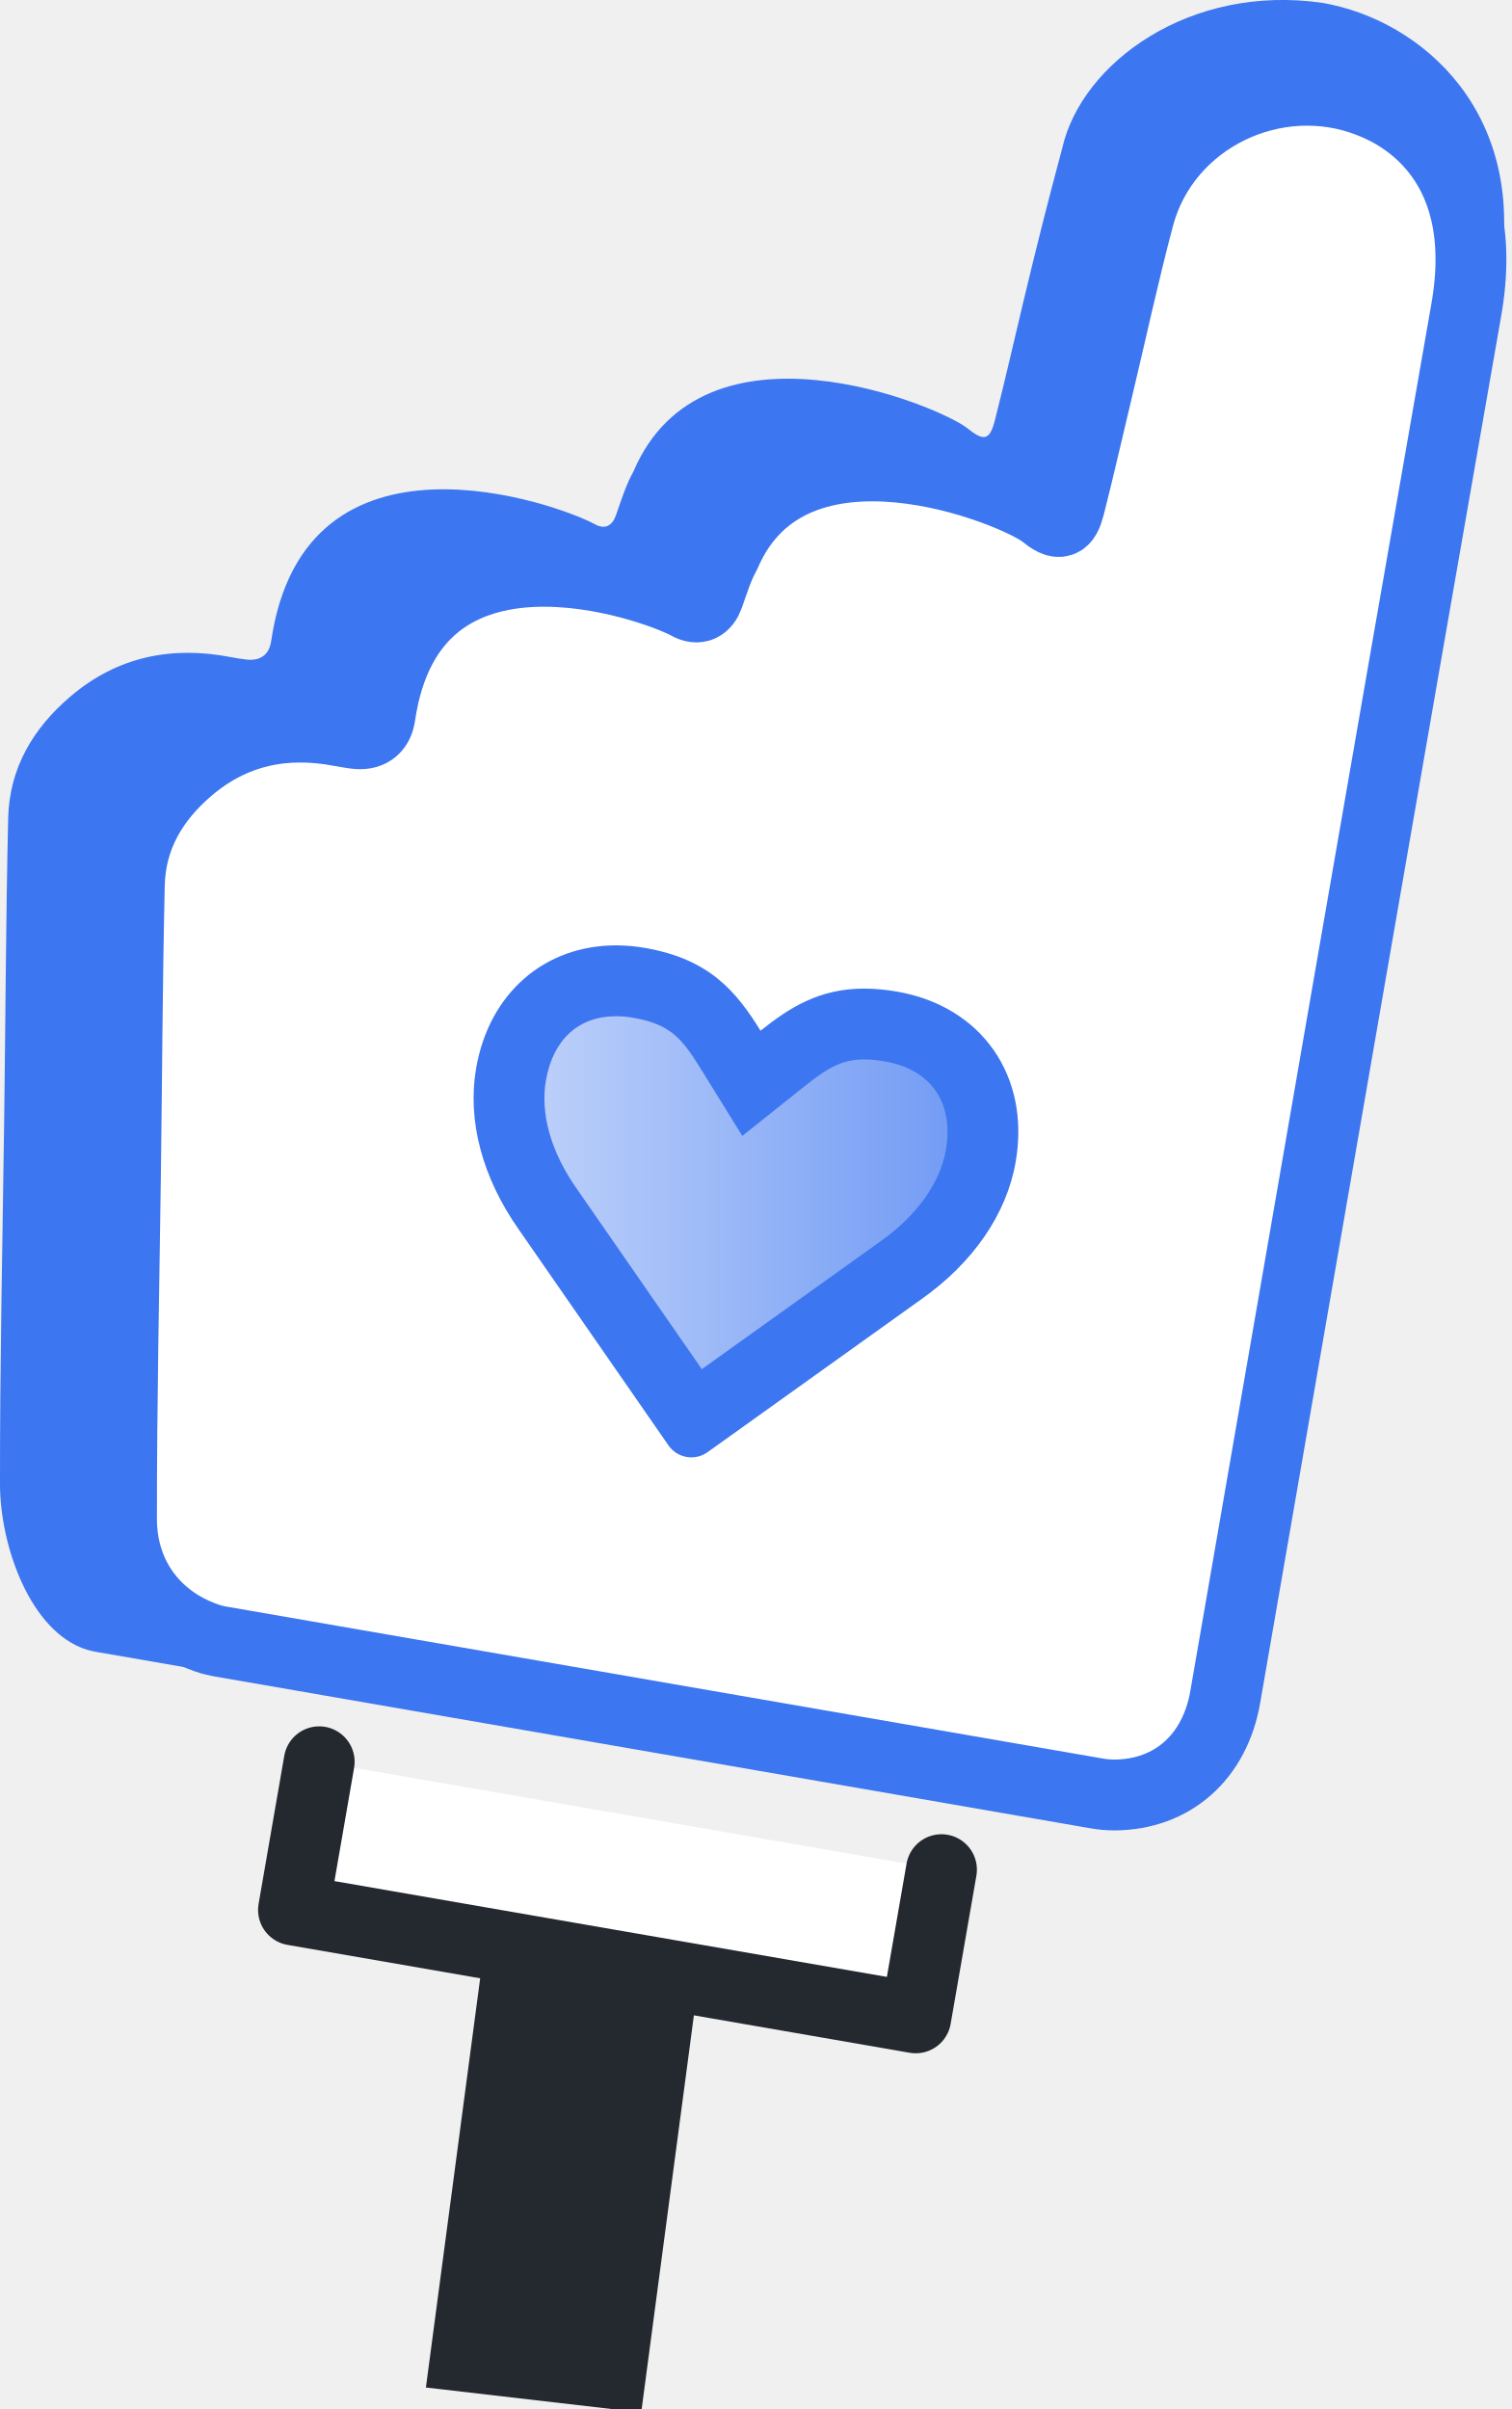
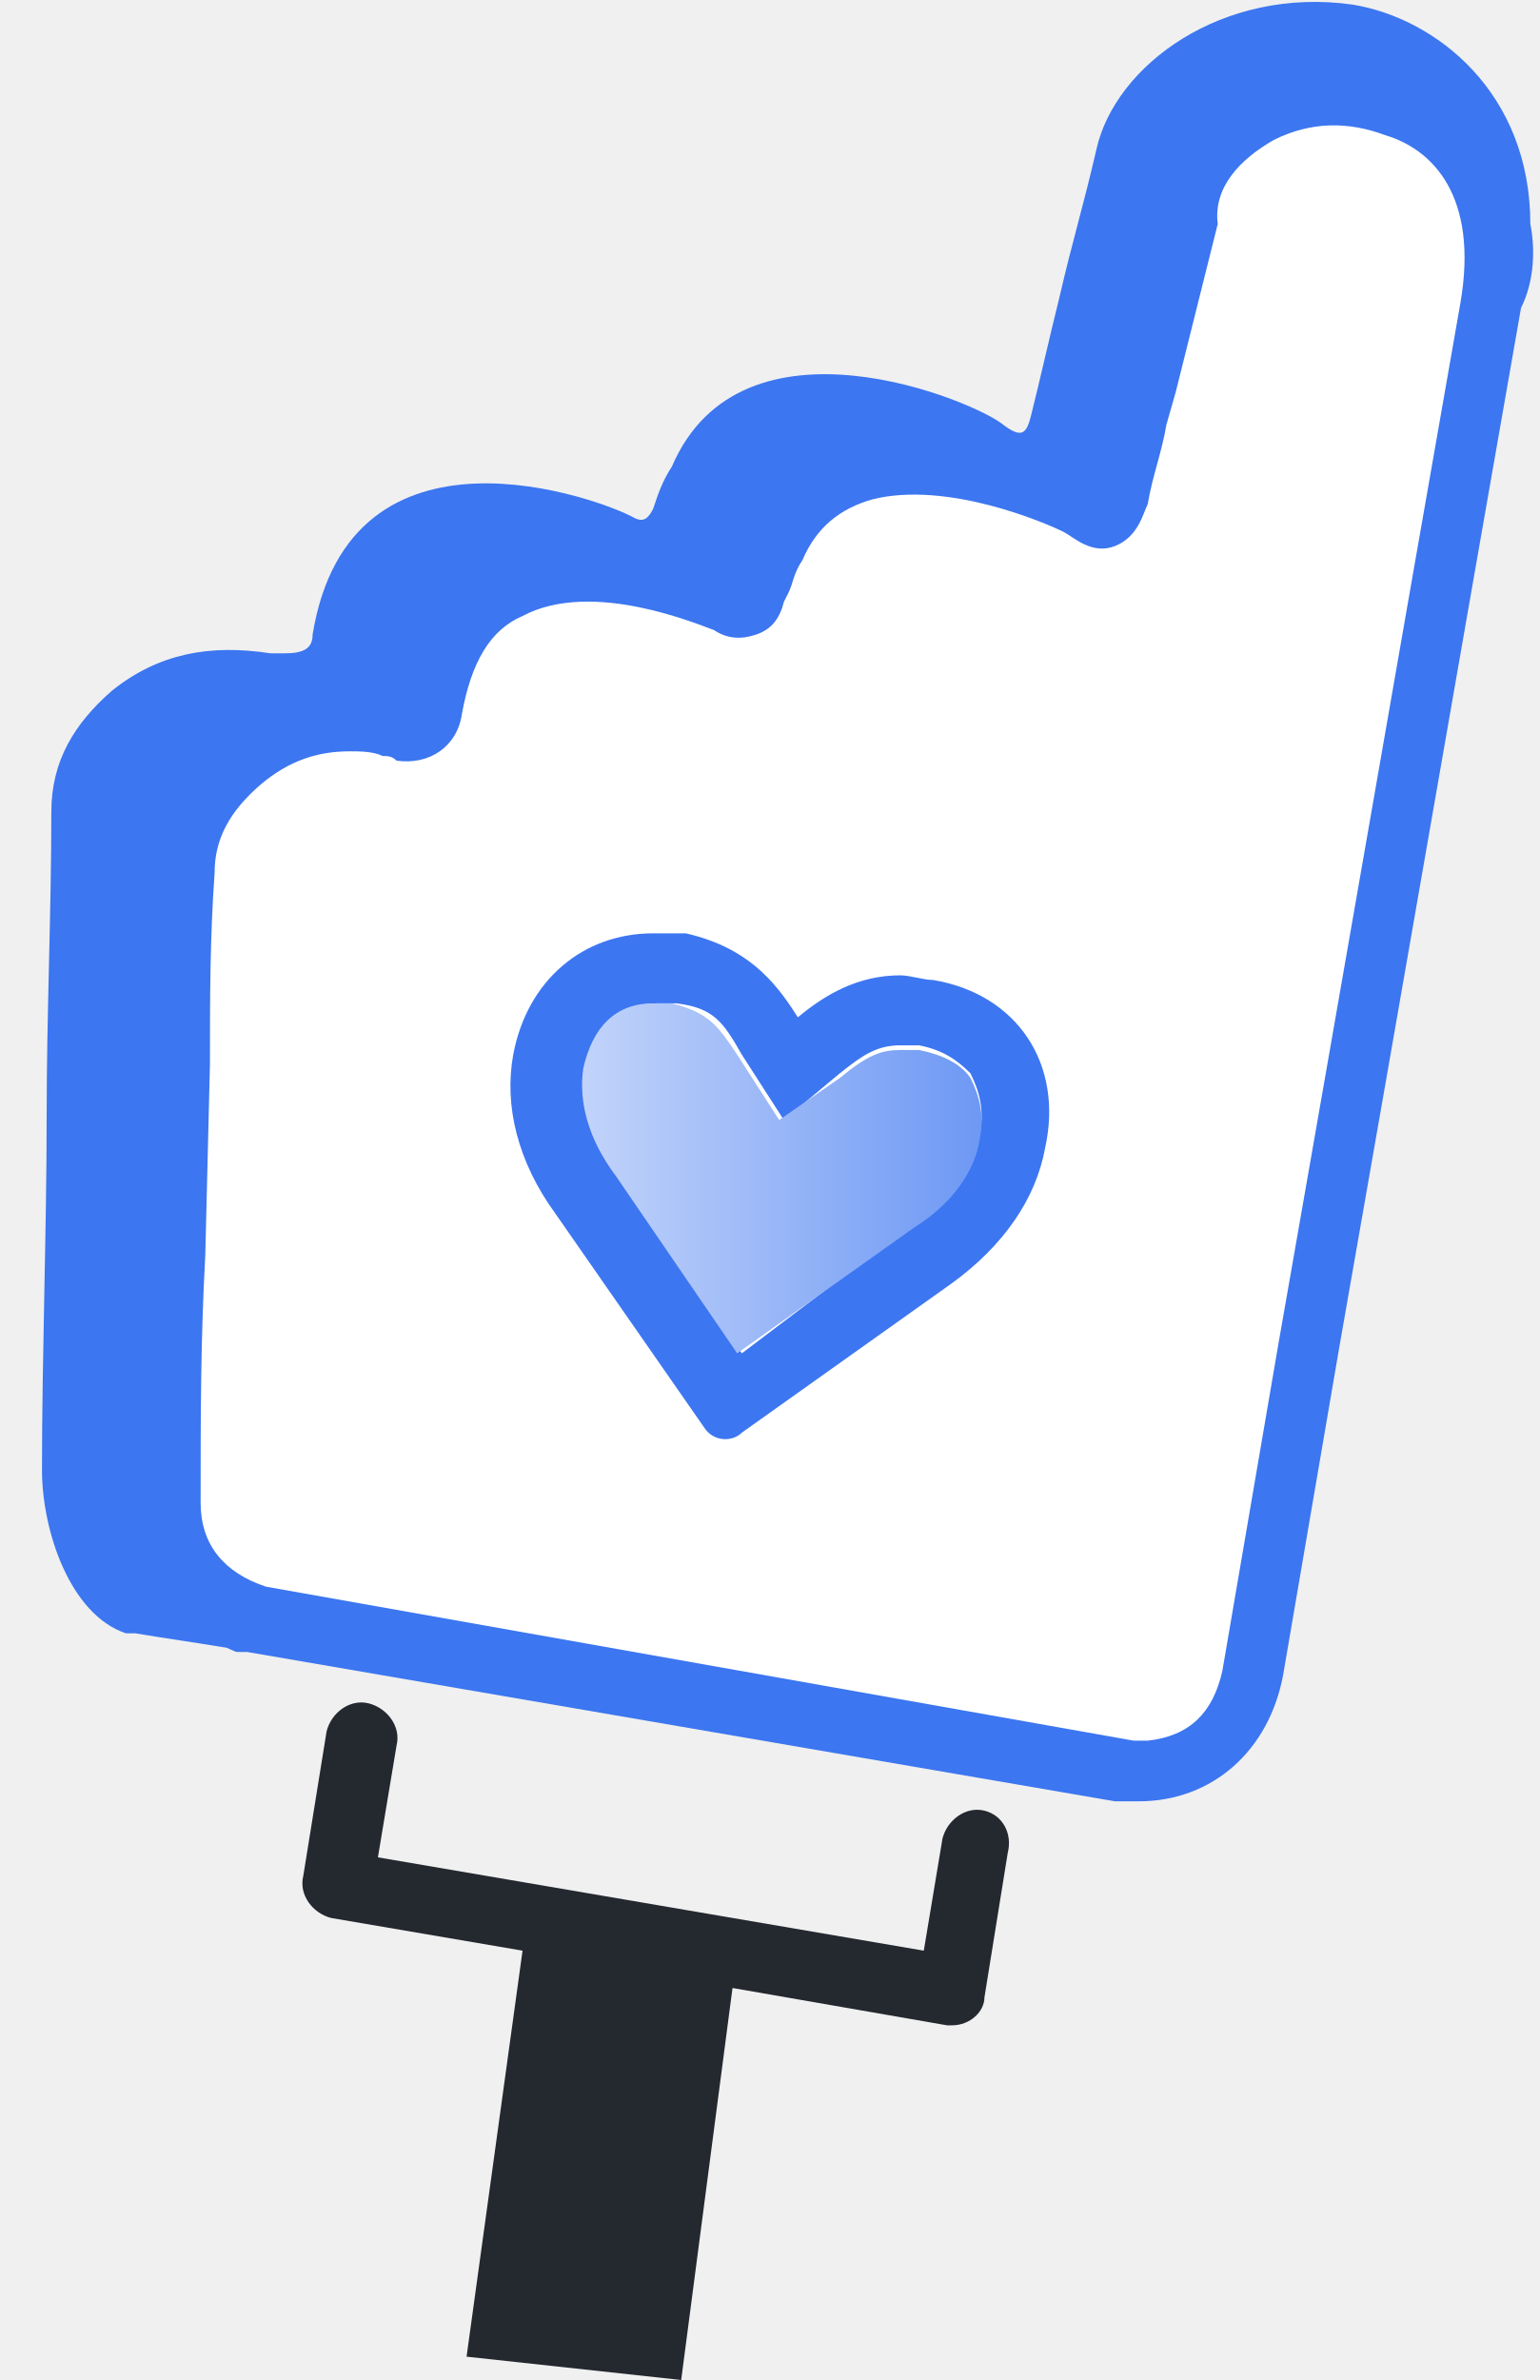
- <svg xmlns="http://www.w3.org/2000/svg" xmlns:xlink="http://www.w3.org/1999/xlink" width="32" height="51" viewBox="0 0 32 51">
+ <svg xmlns="http://www.w3.org/2000/svg" width="33px" height="51px" viewBox="0 0 33 51" version="1.1">
  <defs>
-     <path id="a" d="M0 .927h31.843v38.674H0z" />
-     <path d="M.818 2.671c-.157.904.118 1.917.779 2.855l3.077 4.439 4.394-3.143c.936-.659 1.537-1.522 1.694-2.426.243-1.398-.521-2.498-1.901-2.738a3.225 3.225 0 0 0-.565-.052c-.687 0-1.138.256-1.729.726l-.66.528-.445-.719C4.97 1.344 4.535.908 3.529.734a2.754 2.754 0 0 0-.488-.043c-1.16 0-2.012.758-2.223 1.98" id="c" />
-     <linearGradient x1="-.002%" y1="50.003%" x2="100.003%" y2="50.003%" id="d">
+     <linearGradient x1="0.575%" y1="50%" x2="100.217%" y2="50%" id="linearGradient-1">
      <stop stop-color="#C1D3FA" offset="0%" />
      <stop stop-color="#6D98F4" offset="100%" />
    </linearGradient>
-     <path id="f" d="M.016.265h5.779V10H.016z" />
  </defs>
-   <g fill="none" fill-rule="evenodd">
-     <g transform="translate(0 -.927)">
-       <mask id="b" fill="#fff">
-         <use xlink:href="#a" />
-       </mask>
-       <path d="M31.72 6.874c-1.796 10.258-3.314 19.528-5.094 29.79-.23 1.332-1.75 2.926-3.033 2.937-.139.001-1.953-.304-2.09-.329a66109.21 66109.21 0 0 1-19.479-3.376c-.063-.01-.124-.029-.186-.044C.632 35.474.001 33.637 0 32.35c-.003-2.536.053-5.07.087-7.605.03-2.166.036-4.332.086-6.497.025-1.059.528-1.902 1.315-2.574.988-.843 2.138-1.08 3.401-.835.1.02.201.034.302.048.307.043.505-.086.55-.39.71-4.842 6.108-2.885 6.854-2.47.21.115.365.035.445-.194.11-.313.206-.629.368-.922 1.477-3.463 6.471-1.4 7.082-.909.344.277.465.24.571-.178.214-.838.404-1.682.606-2.524.312-1.299.478-1.957.822-3.246.412-1.796 2.7-3.476 5.513-3.065 2.091.363 4.404 2.343 3.718 5.885" fill="#3D76F1" mask="url(#b)" />
-     </g>
-     <path d="M31.033 6.599c-1.711 9.773-3.4 19.552-5.096 29.329-.22 1.27-1.117 2.064-2.34 2.073a2.215 2.215 0 0 1-.397-.036c-6.187-1.071-12.374-2.144-18.561-3.218-.06-.01-.118-.027-.177-.042-1.15-.36-1.888-1.313-1.89-2.54-.002-2.416.05-4.831.083-7.246.028-2.063.035-4.127.083-6.19.023-1.01.503-1.813 1.253-2.453.94-.803 2.037-1.031 3.24-.795.096.018.192.032.288.046.293.04.48-.082.524-.373.676-4.614 5.82-2.747 6.53-2.354.2.11.348.034.425-.184.105-.297.196-.6.35-.878 1.408-3.3 6.166-1.335 6.749-.867.327.264.443.229.544-.168.203-.8.385-1.604.577-2.406.297-1.238.563-2.485.89-3.714.558-2.086 2.904-3.214 4.906-2.415.37.149 2.635 1.035 2.019 4.43" fill="#FFF" />
-     <path d="M31.033 6.599c-1.711 9.773-3.4 19.552-5.096 29.329-.22 1.27-1.117 2.064-2.34 2.073a2.215 2.215 0 0 1-.397-.036c-6.187-1.071-12.374-2.144-18.561-3.218-.06-.01-.118-.027-.177-.042-1.15-.36-1.888-1.313-1.89-2.54-.002-2.416.05-4.831.083-7.246.028-2.063.035-4.127.083-6.19.023-1.01.503-1.813 1.253-2.453.94-.803 2.037-1.031 3.24-.795.096.018.192.032.288.046.293.04.48-.082.524-.373.676-4.614 5.82-2.747 6.53-2.354.2.11.348.034.425-.184.105-.297.196-.6.35-.878 1.408-3.3 6.166-1.335 6.749-.867.327.264.443.229.544-.168.203-.8.385-1.604.577-2.406.297-1.238.563-2.485.89-3.714.558-2.086 2.904-3.214 4.906-2.415.37.149 2.635 1.035 2.019 4.43z" stroke="#3C76F0" stroke-width="1.5" stroke-linecap="round" stroke-linejoin="round" />
-     <g transform="translate(10 20.073)">
-       <mask id="e" fill="#fff">
-         <use xlink:href="#c" />
-       </mask>
-       <path d="M.818 2.671c-.157.904.118 1.917.779 2.855l3.077 4.439 4.394-3.143c.936-.659 1.537-1.522 1.694-2.426.243-1.398-.521-2.498-1.901-2.738a3.225 3.225 0 0 0-.565-.052c-.687 0-1.138.256-1.729.726l-.66.528-.445-.719C4.97 1.344 4.535.908 3.529.734a2.754 2.754 0 0 0-.488-.043c-1.16 0-2.012.758-2.223 1.98" fill="url(#d)" mask="url(#e)" />
-     </g>
-     <g>
-       <path d="M13.04 20.014c-1.505 0-2.684 1.004-2.961 2.602-.191 1.103.13 2.315.902 3.412l3.17 4.572a.59.59 0 0 0 .828.143l4.522-3.235c1.099-.775 1.81-1.808 2-2.911.315-1.812-.718-3.294-2.511-3.604a4.098 4.098 0 0 0-.694-.064c-.946.001-1.571.393-2.196.892-.515-.834-1.086-1.518-2.443-1.752a3.57 3.57 0 0 0-.617-.055m0 1.5c.116 0 .238.011.36.032.778.134 1.03.427 1.424 1.064l.89 1.438 1.322-1.055c.54-.432.835-.564 1.26-.564.133 0 .28.015.437.042.477.082.848.297 1.072.619.228.327.304.76.219 1.251-.123.707-.616 1.397-1.396 1.947l-3.771 2.698-2.65-3.823c-.542-.77-.773-1.583-.65-2.291.15-.863.69-1.358 1.483-1.358" fill="#3D76F1" />
-       <path fill="#FFF" d="M19.93 39.582l-.545 3.137-13.172-2.284.544-3.137" />
-       <path stroke="#24282F" stroke-width="1.5" stroke-linecap="round" stroke-linejoin="round" d="M19.93 39.582l-.545 3.137-13.172-2.284.544-3.137" />
-       <g transform="translate(9 41.073)">
-         <mask id="g" fill="#fff">
-           <use xlink:href="#f" />
-         </mask>
-         <path fill="#24282F" mask="url(#g)" d="M4.574 10L.016 9.472 1.237.265l4.558.528z" />
-       </g>
+   <g id="Page-1" stroke="none" stroke-width="1" fill="none" fill-rule="evenodd">
+     <g id="backer">
+       <path d="M24.3,37.2 C24.4,37.2 24.5,37.2 24.6,37.2 C25.5,37.2 26,36.7 26.2,35.7 L27.4,28.7 C28.7,21.3 30,13.8 31.3,6.4 C31.3,6.4 31.3,6.4 31.3,6.4 C31.7,4.1 30.7,3.2 29.7,2.8 C29,2.6 28.1,2.6 27.3,3 C26.6,3.4 26,4 25.8,4.8 C25.6,5.6 25.4,6.4 25.2,7.2 C25.1,7.6 25,8 24.9,8.4 L24.7,9.1 C24.6,9.7 24.4,10.2 24.3,10.8 C24.3,11 24.1,11.5 23.6,11.7 C23.1,11.9 22.7,11.5 22.5,11.4 C22.2,11.1 20,10.3 18.4,10.7 C17.7,10.9 17.2,11.3 16.9,12 C16.8,12.2 16.7,12.4 16.6,12.7 L16.5,12.9 C16.4,13.2 16.2,13.5 15.9,13.6 C15.6,13.7 15.3,13.7 15,13.5 C14.7,13.3 12.4,12.4 10.9,13.2 C10.2,13.6 9.8,14.3 9.6,15.3 C9.5,16 8.9,16.4 8.2,16.3 C8.1,16.3 8,16.3 7.9,16.2 C7.6,16.2 7.4,16.1 7.2,16.1 C6.5,16.1 5.9,16.3 5.3,16.8 C4.7,17.4 4.3,18 4.3,18.7 C4.3,20.1 4.3,21.4 4.2,22.8 L4.1,26.9 C4.1,28.7 4,30.4 4,32.2 C4,33.1 4.5,33.8 5.4,34 L24.3,37.2 Z" id="Path" fill="#3D76F1" fill-rule="nonzero" />
+       <path d="M29.7,2.9 C29,2.6 28.1,2.6 27.3,3 C26.6,3.4 26,4 25.8,4.8 C25.6,5.6 25.4,6.4 25.2,7.2 C25.1,7.6 25,8 24.9,8.4 L24.7,9.1 C24.6,9.7 24.4,10.2 24.3,10.8 C24.3,11 24.1,11.5 23.6,11.7 C23.1,11.9 22.7,11.5 22.5,11.4 C22.2,11.1 20,10.3 18.4,10.7 C17.7,10.9 17.2,11.3 16.9,12 C16.8,12.2 16.7,12.4 16.6,12.7 L16.5,12.9 C16.4,13.2 16.2,13.5 15.9,13.6 C15.6,13.7 15.3,13.7 15,13.5 C14.7,13.3 12.4,12.4 10.9,13.2 C10.2,13.6 9.8,14.3 9.6,15.3 C9.5,16 8.9,16.4 8.2,16.3 C8.1,16.3 8,16.3 7.9,16.2 C7.6,16.2 7.4,16.1 7.2,16.1 C6.5,16.1 5.9,16.3 5.3,16.8 C4.7,17.4 4.3,18 4.3,18.7 C4.3,20.1 4.3,21.4 4.2,22.8 L4.1,26.9 C4.1,28.7 4,30.4 4,32.2 C4,33.1 4.5,33.8 5.4,34 L24,37.2 C24.1,37.2 24.2,37.2 24.3,37.2 C25.2,37.2 25.7,36.7 25.9,35.7 L27.1,28.7 C28.4,21.3 29.7,13.8 31,6.4 C31,6.4 31,6.4 31,6.4 C31.7,4.2 30.7,3.2 29.7,2.9 Z" id="Path" />
+       <path d="M32.8,4.8 C32.8,2 30.8,0.4 29,0.1 C26.2,-0.3 23.9,1.4 23.5,3.2 C23.2,4.5 23,5.1 22.7,6.4 C22.5,7.2 22.3,8.1 22.1,8.9 C22,9.3 21.9,9.4 21.5,9.1 C20.9,8.6 15.9,6.5 14.4,10 C14.2,10.3 14.1,10.6 14,10.9 C13.9,11.1 13.8,11.2 13.6,11.1 C12.9,10.7 7.5,8.7 6.7,13.6 C6.7,13.9 6.5,14 6.1,14 C6,14 5.9,14 5.8,14 C4.5,13.8 3.4,14 2.4,14.8 C1.6,15.5 1.1,16.3 1.1,17.4 C1.1,19.6 1,21.7 1,23.9 C1,26.4 0.9,29 0.9,31.5 C0.9,32.8 1.5,34.6 2.7,35 C2.8,35 2.8,35 2.9,35 C3.5,35.1 4.2,35.2 4.8,35.3 C4.9,35.3 5,35.4 5.1,35.4 C5.2,35.4 5.2,35.4 5.3,35.4 L23.9,38.6 C24.1,38.6 24.3,38.6 24.4,38.6 C26,38.6 27.2,37.5 27.5,35.9 L28.7,28.9 C30,21.5 31.3,14 32.6,6.6 C32.9,6 32.9,5.3 32.8,4.8 Z" id="Path" fill="#3C76F0" fill-rule="nonzero" />
+       <path d="M31.3,6.5 C31.3,6.5 31.3,6.5 31.3,6.5 C30,13.9 28.7,21.4 27.4,28.8 L26.2,35.8 C26,36.7 25.5,37.2 24.6,37.3 C24.5,37.3 24.4,37.3 24.3,37.3 L5.7,34 C4.8,33.7 4.3,33.1 4.3,32.2 C4.3,30.4 4.3,28.7 4.4,26.9 L4.5,22.8 C4.5,21.4 4.5,20.1 4.6,18.7 C4.6,18 4.9,17.4 5.6,16.8 C6.2,16.3 6.8,16.1 7.5,16.1 C7.7,16.1 8,16.1 8.2,16.2 C8.3,16.2 8.4,16.2 8.5,16.3 C9.2,16.4 9.8,16 9.9,15.3 C10.1,14.2 10.5,13.5 11.2,13.2 C12.7,12.4 15,13.4 15.3,13.5 C15.6,13.7 15.9,13.7 16.2,13.6 C16.5,13.5 16.7,13.3 16.8,12.9 L16.9,12.7 C17,12.5 17,12.3 17.2,12 C17.5,11.3 18,10.9 18.7,10.7 C20.3,10.3 22.4,11.2 22.8,11.4 C23,11.5 23.4,11.9 23.9,11.7 C24.4,11.5 24.5,11 24.6,10.8 C24.7,10.2 24.9,9.7 25,9.1 L25.2,8.4 C25.3,8 25.4,7.6 25.5,7.2 C25.7,6.4 25.9,5.6 26.1,4.8 C26,4 26.6,3.4 27.3,3 C28.1,2.6 28.9,2.6 29.7,2.9 C30.7,3.2 31.7,4.2 31.3,6.5 Z" id="Path" fill="#FFFFFF" fill-rule="nonzero" />
+       <path d="M20,21 C19.8,21 19.5,20.9 19.3,20.9 C18.4,20.9 17.7,21.3 17.1,21.8 C16.6,21 16,20.3 14.7,20 C14.5,20 14.2,20 14,20 C12.5,20 11.3,21 11,22.6 C10.8,23.7 11.1,24.9 11.9,26 L15.1,30.6 C15.3,30.9 15.7,30.9 15.9,30.7 C15.9,30.7 15.9,30.7 15.9,30.7 L20.4,27.5 C21.5,26.7 22.2,25.7 22.4,24.6 C22.8,22.8 21.8,21.3 20,21 Z M21,24.3 C20.9,25 20.4,25.7 19.6,26.2 L15.9,29 L13.3,25.2 C12.8,24.4 12.5,23.6 12.6,22.9 C12.8,22 13.3,21.5 14.1,21.5 C14.2,21.5 14.3,21.5 14.5,21.5 C15.3,21.6 15.5,21.9 15.9,22.6 L16.8,24 L18,23 C18.5,22.6 18.8,22.4 19.3,22.4 C19.4,22.4 19.6,22.4 19.7,22.4 C20.2,22.5 20.5,22.7 20.8,23 C21,23.4 21.1,23.8 21,24.3 Z" id="Shape" fill="#3D76F1" />
+       <path d="M21.1,38.8 C20.7,38.7 20.3,39 20.2,39.4 L19.8,41.8 L8.1,39.8 L8.5,37.4 C8.6,37 8.3,36.6 7.9,36.5 C7.5,36.4 7.1,36.7 7,37.1 L6.5,40.2 C6.4,40.6 6.7,41 7.1,41.1 L11.2,41.8 L10,50.5 L14.6,51 L15.7,42.6 L20.3,43.4 C20.3,43.4 20.4,43.4 20.4,43.4 C20.8,43.4 21.1,43.1 21.1,42.8 L21.6,39.7 C21.7,39.3 21.5,38.9 21.1,38.8 Z" id="Path" fill="#24282F" fill-rule="nonzero" />
+       <path d="M15.8,22.6 C15.4,22 15.2,21.7 14.4,21.5 C14.3,21.5 14.2,21.5 14,21.5 C13.2,21.5 12.7,22 12.5,22.9 C12.4,23.6 12.6,24.4 13.2,25.2 L15.8,29 L19.6,26.3 C20.4,25.8 20.9,25.1 21,24.4 C21.1,23.9 21,23.5 20.8,23.1 C20.6,22.8 20.2,22.6 19.7,22.5 C19.5,22.5 19.4,22.5 19.3,22.5 C18.9,22.5 18.6,22.6 18,23.1 L16.7,24 L15.8,22.6 Z" id="Path" fill="url(#linearGradient-1)" />
    </g>
  </g>
</svg>
